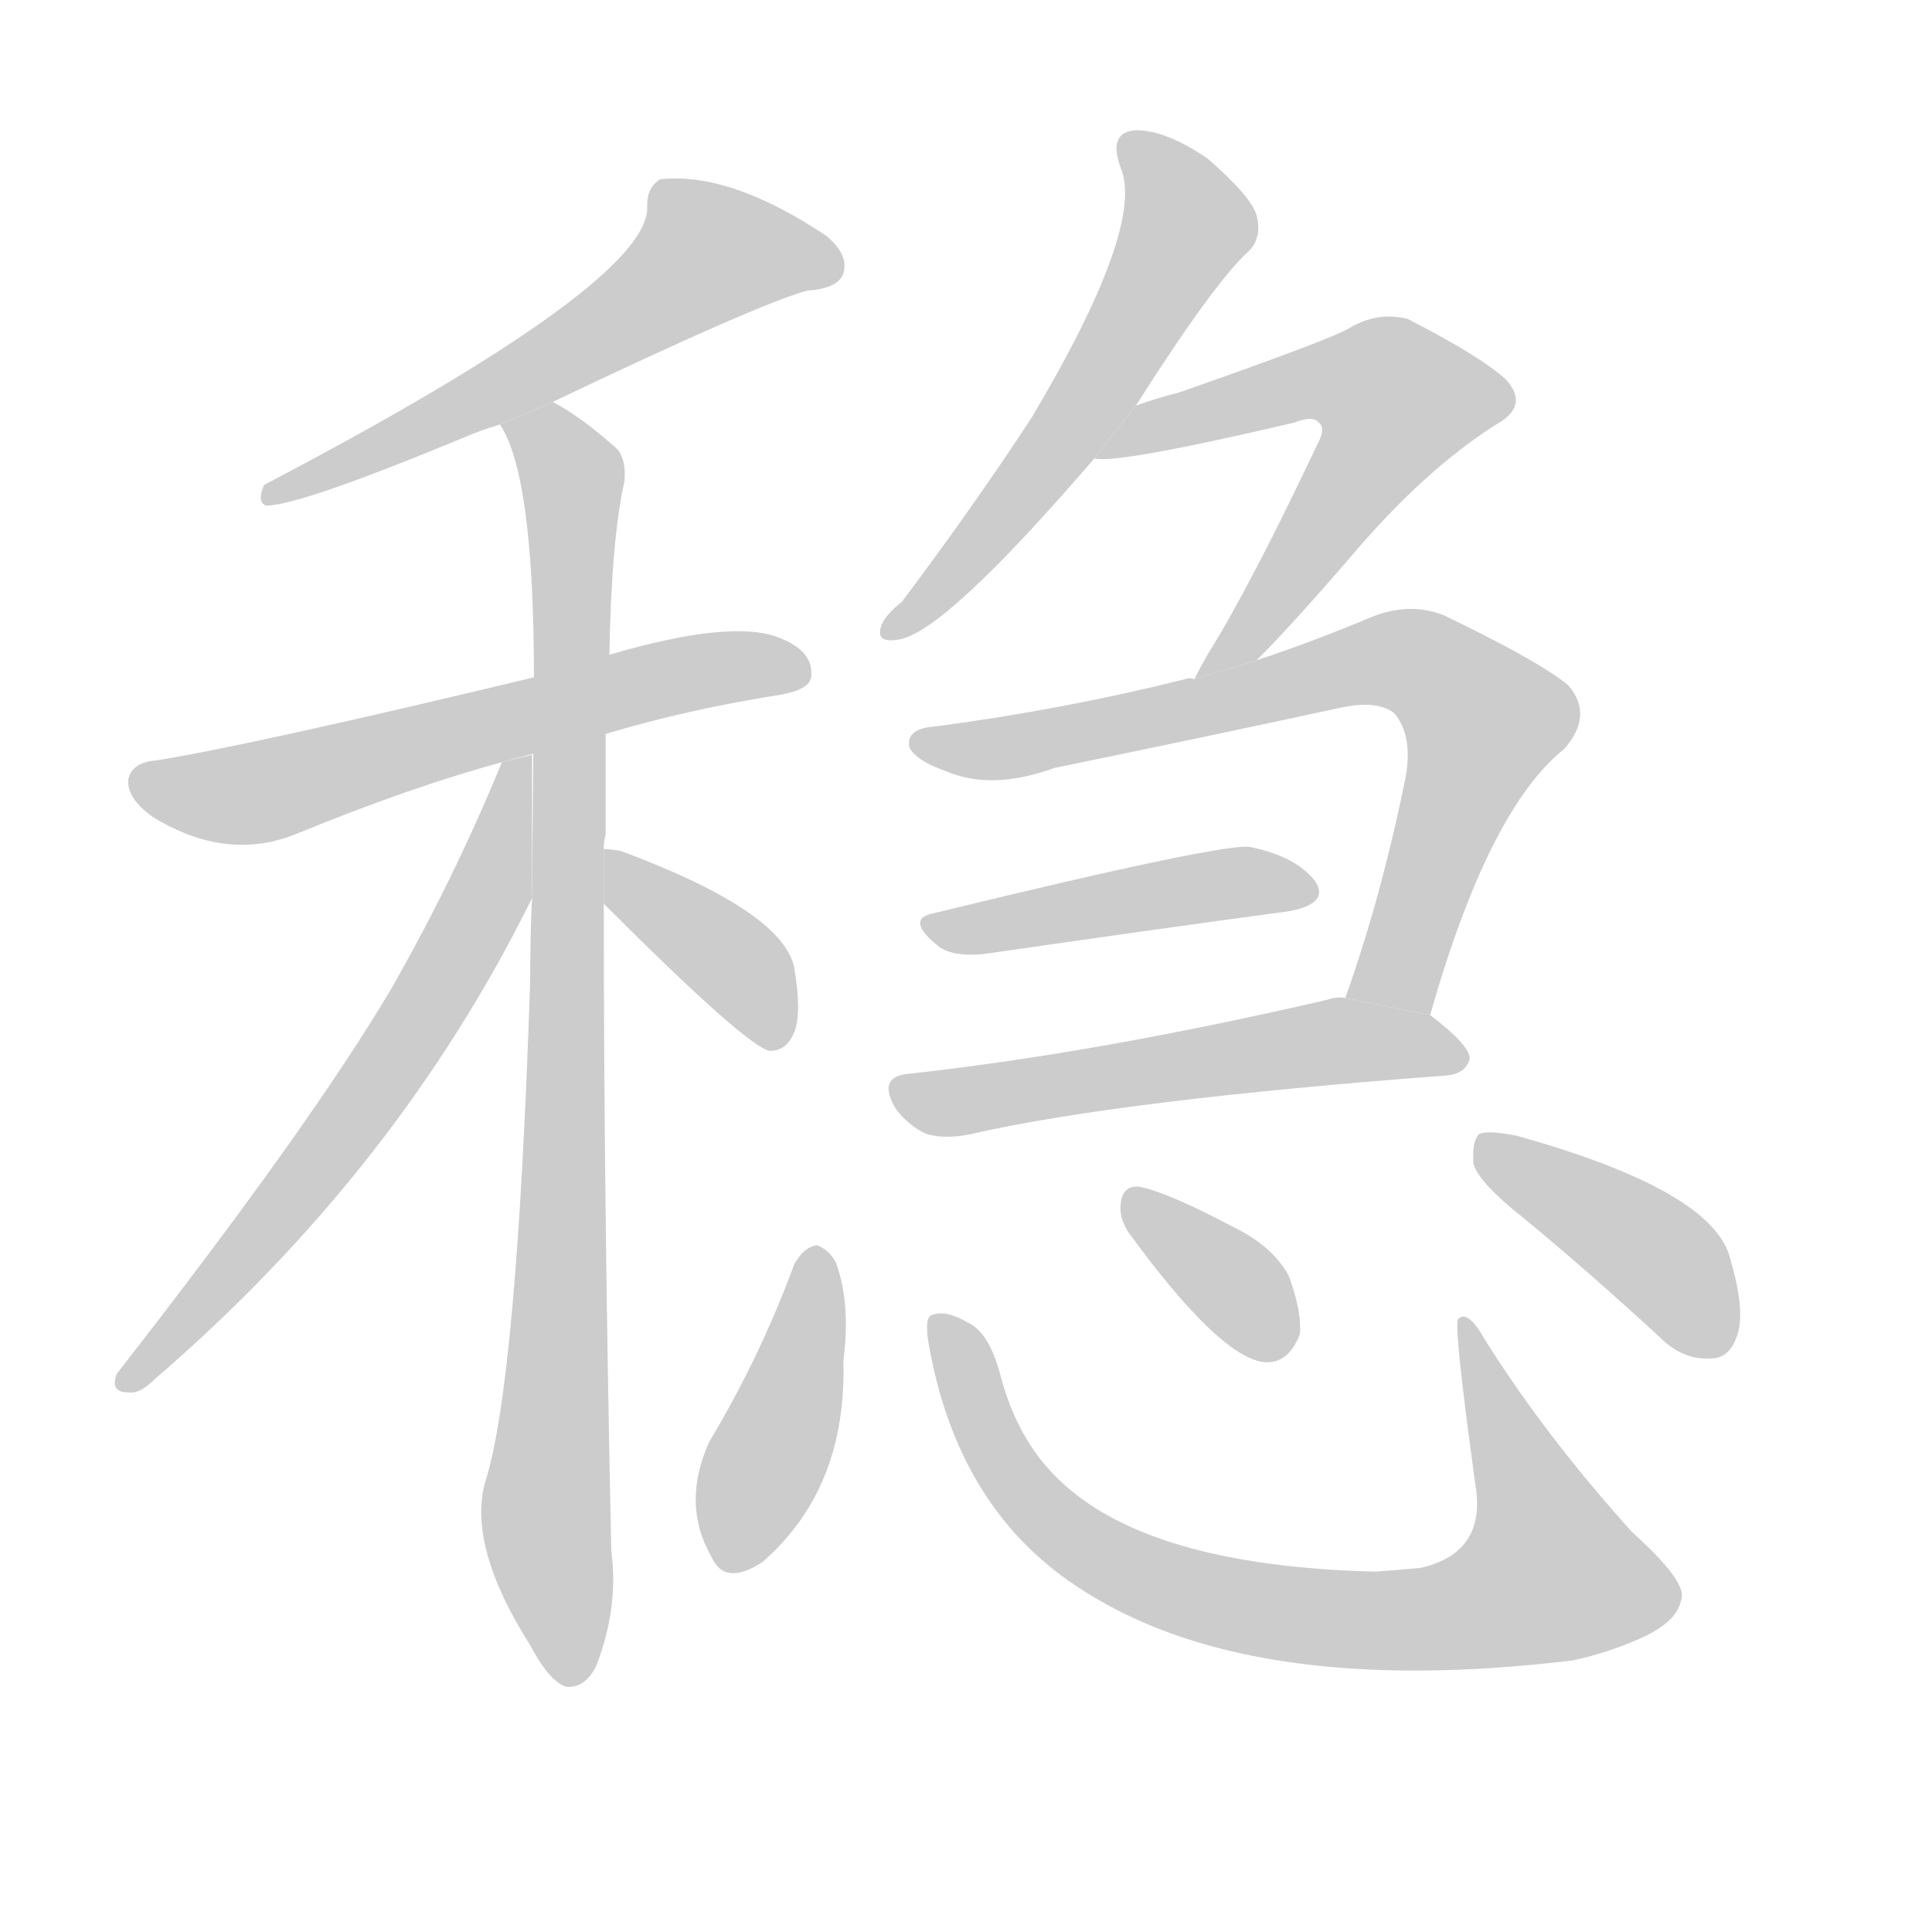
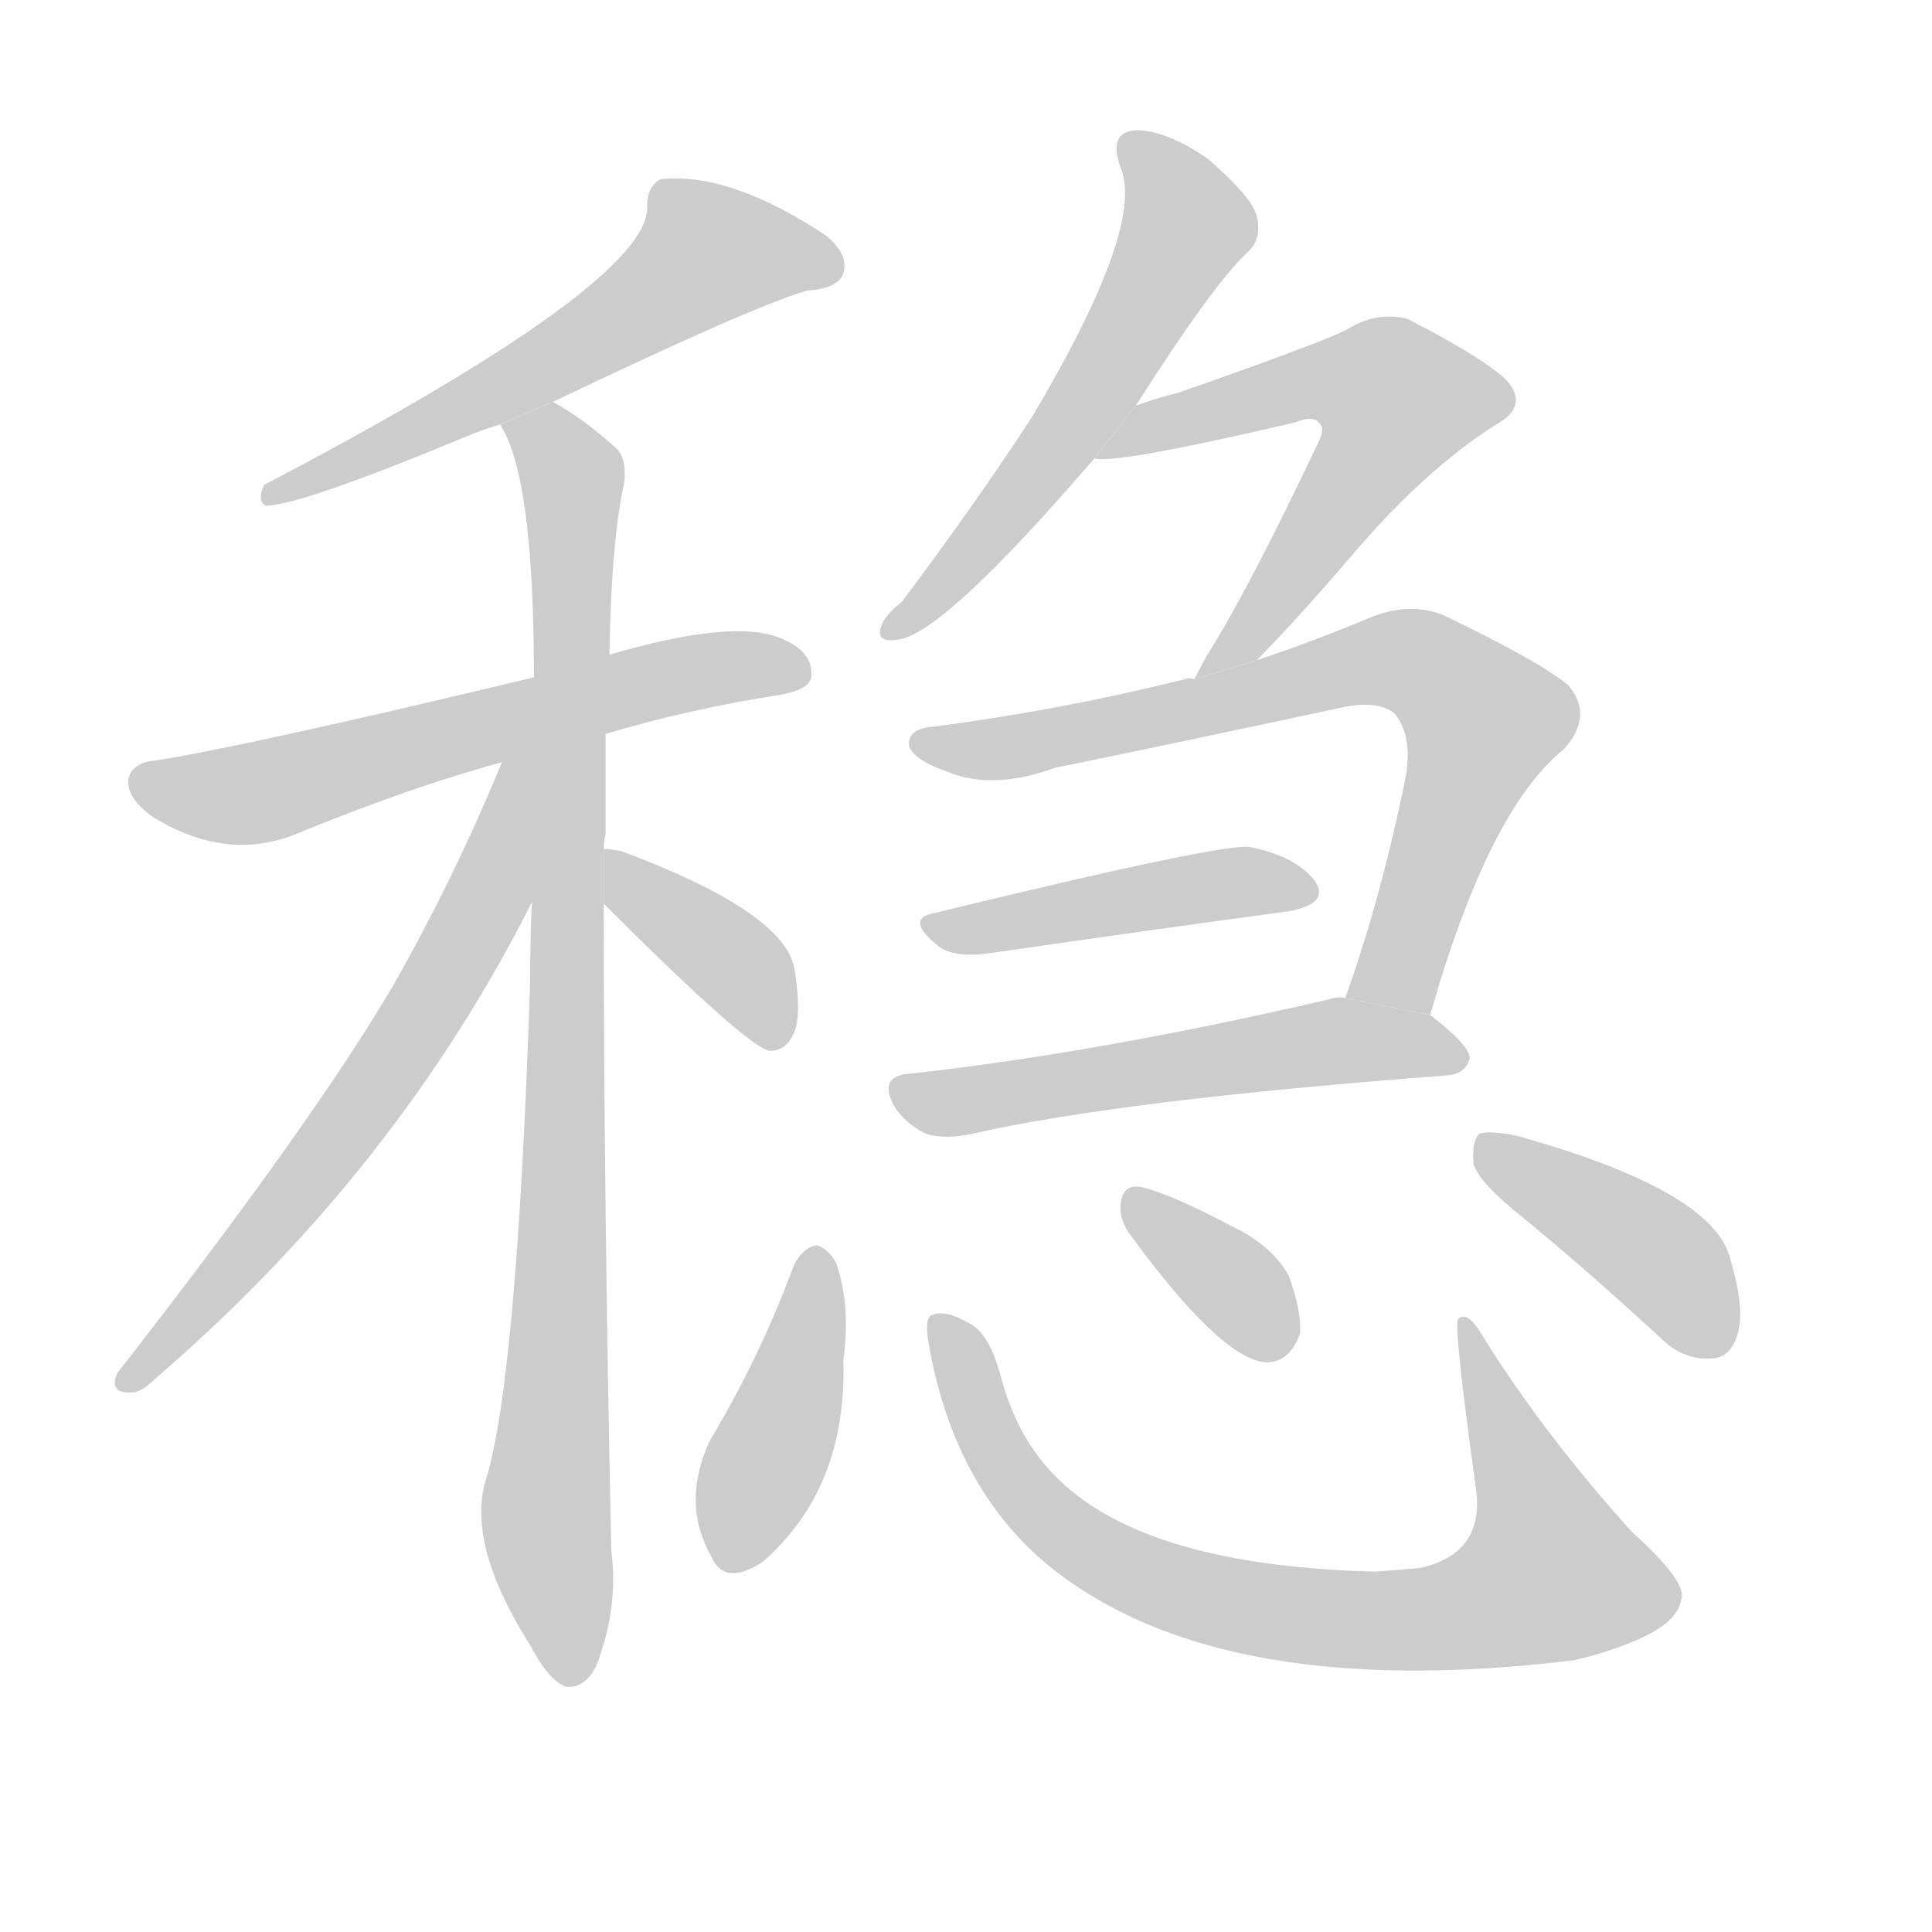
<svg xmlns="http://www.w3.org/2000/svg" xmlns:xlink="http://www.w3.org/1999/xlink" id="z31283" class="acjk" version="1.1" viewBox="0 0 1024 1024">
  <style>

@keyframes z31283k {
	from {
		stroke:#c00;
		stroke-dashoffset:3000;
	}
	75% {
		stroke:#c00;
		stroke-dashoffset:0;
	}
	to {
		stroke:#000;
	}
}
#z31283 path[clip-path] {
	animation:z31283k 1s linear both;
	stroke-dasharray:3000;
	stroke-width:128;
	stroke-linecap:round;
	fill:none;
}
#z31283 path[clip-path="url(#z31283c1)"] {animation-delay:1s;}
#z31283 path[clip-path="url(#z31283c2)"] {animation-delay:2s;}
#z31283 path[clip-path="url(#z31283c3)"] {animation-delay:3s;}
#z31283 path[clip-path="url(#z31283c4)"] {animation-delay:4s;}
#z31283 path[clip-path="url(#z31283c5)"] {animation-delay:5s;}
#z31283 path[clip-path="url(#z31283c6)"] {animation-delay:6s;}
#z31283 path[clip-path="url(#z31283c7)"] {animation-delay:7s;}
#z31283 path[clip-path="url(#z31283c8)"] {animation-delay:8s;}
#z31283 path[clip-path="url(#z31283c9)"] {animation-delay:9s;}
#z31283 path[clip-path="url(#z31283c10)"] {animation-delay:10s;}
#z31283 path[clip-path="url(#z31283c11)"] {animation-delay:11s;}
#z31283 path[clip-path="url(#z31283c12)"] {animation-delay:12s;}
#z31283 path[clip-path="url(#z31283c13)"] {animation-delay:13s;}
#z31283 path[clip-path="url(#z31283c14)"] {animation-delay:14s;}
#z31283 path {fill:#ccc;}

</style>
  <path id="z31283d1" d="M293 213Q402 161 428 154Q444 153 447 145Q450 135 438 125Q387 91 350 95Q343 99 343 109Q346 149 140 257Q136 266 141 268Q159 268 248 231Q255 228 265 225L293 213 Z" />
  <path id="z31283d2" d="M321 389Q364 376 415 368Q430 365 430 358Q431 345 413 338Q388 328 323 347L283 359Q133 395 83 403Q70 404 68 413Q67 423 81 433Q120 457 157 442Q218 417 266 404L321 389 Z" />
  <path id="z31283d3" d="M320 450Q320 446 321 442Q321 414 321 389L323 347Q324 286 331 255Q332 242 326 237Q308 221 293 213L265 225Q283 252 283 359L282 476Q281 495 281 520Q274 734 257 786Q248 820 281 872Q291 891 300 894Q310 895 316 883Q328 852 324 822Q320 636 320 479L320 450 Z" />
-   <path id="z31283d4" d="M266 404Q241 465 208 523Q165 596 62 728Q58 738 68 738Q74 739 82 731Q211 620 282 476L282 400L266 404 Z" />
+   <path id="z31283d4" d="M266 404Q241 465 208 523Q165 596 62 728Q58 738 68 738Q74 739 82 731Q211 620 283 476L283 399L266 403 Z" />
  <path id="z31283d5" d="M320 479Q396 555 408 557Q417 557 421 547Q425 537 421 513Q415 483 329 451Q323 450 320 450L320 479 Z" />
  <path id="z31283d6" d="M602 215Q644 149 662 133Q669 126 666 114Q663 104 640 84Q618 69 602 69Q587 70 594 89Q607 120 547 221Q517 267 478 319Q469 326 467 332Q464 341 476 339Q500 336 580 243L602 215 Z" />
  <path id="z31283d7" d="M666 350Q685 331 716 295Q755 249 793 225Q811 215 798 201Q785 189 746 169Q730 165 715 174Q705 180 625 208Q613 211 602 215L580 243Q592 246 686 224Q696 220 699 224Q703 227 698 236Q662 312 640 347Q636 354 633 360L666 350 Z" />
  <path id="z31283d8" d="M758 538Q789 429 829 397Q845 379 831 363Q815 350 765 326Q747 319 727 327Q696 340 666 350L633 360Q630 359 628 360Q564 376 496 385Q480 386 482 396Q485 403 502 409Q526 419 559 407Q637 391 711 375Q730 371 739 378Q749 390 745 412Q732 476 713 529L758 538 Z" />
  <path id="z31283d9" d="M495 484Q479 487 498 502Q507 508 526 505Q616 492 683 483Q705 479 697 467Q687 454 663 449Q651 446 495 484 Z" />
  <path id="z31283d10" d="M713 529Q709 528 703 530Q582 558 483 569Q464 570 475 588Q482 597 491 601Q501 604 515 601Q594 583 767 570Q777 569 779 561Q779 554 758 538L713 529 Z" />
  <path id="z31283d11" d="M421 670Q403 719 376 764Q361 797 377 825Q384 841 404 828Q449 789 447 721Q451 691 443 669Q439 662 433 660Q426 661 421 670 Z" />
  <path id="z31283d12" d="M492 711Q507 799 571 841Q661 901 834 880Q852 876 868 869Q889 860 891 848Q895 839 865 812Q819 761 787 710Q778 694 773 699Q770 700 782 787Q788 823 753 831Q743 832 729 833Q608 830 561 784Q539 763 530 728Q524 706 513 701Q501 694 494 697Q490 698 492 711 Z" />
  <path id="z31283d13" d="M598 653Q646 719 670 722Q683 723 689 707Q690 695 683 676Q674 660 653 650Q619 632 604 629Q595 628 594 638Q593 645 598 653 Z" />
  <path id="z31283d14" d="M808 646Q842 674 880 709Q892 721 907 720Q917 720 921 707Q925 694 917 667Q908 631 804 602Q789 599 784 601Q780 605 781 617Q784 627 808 646 Z" />
  <defs>
    <clipPath id="z31283c1">
      <use xlink:href="#z31283d1" />
    </clipPath>
    <clipPath id="z31283c2">
      <use xlink:href="#z31283d2" />
    </clipPath>
    <clipPath id="z31283c3">
      <use xlink:href="#z31283d3" />
    </clipPath>
    <clipPath id="z31283c4">
      <use xlink:href="#z31283d4" />
    </clipPath>
    <clipPath id="z31283c5">
      <use xlink:href="#z31283d5" />
    </clipPath>
    <clipPath id="z31283c6">
      <use xlink:href="#z31283d6" />
    </clipPath>
    <clipPath id="z31283c7">
      <use xlink:href="#z31283d7" />
    </clipPath>
    <clipPath id="z31283c8">
      <use xlink:href="#z31283d8" />
    </clipPath>
    <clipPath id="z31283c9">
      <use xlink:href="#z31283d9" />
    </clipPath>
    <clipPath id="z31283c10">
      <use xlink:href="#z31283d10" />
    </clipPath>
    <clipPath id="z31283c11">
      <use xlink:href="#z31283d11" />
    </clipPath>
    <clipPath id="z31283c12">
      <use xlink:href="#z31283d12" />
    </clipPath>
    <clipPath id="z31283c13">
      <use xlink:href="#z31283d13" />
    </clipPath>
    <clipPath id="z31283c14">
      <use xlink:href="#z31283d14" />
    </clipPath>
  </defs>
  <path pathLength="2999" clip-path="url(#z31283c1)" d="M444 140L367 133L146 261" />
  <path pathLength="2999" clip-path="url(#z31283c2)" d="M75 413L131 420L424 352" />
  <path pathLength="2999" clip-path="url(#z31283c3)" d="M273 227L304 260L302 889" />
  <path pathLength="2999" clip-path="url(#z31283c4)" d="M277 407L220 543L69 731" />
  <path pathLength="2999" clip-path="url(#z31283c5)" d="M326 458L414 550" />
  <path pathLength="2999" clip-path="url(#z31283c6)" d="M600 77L630 123L474 330" />
  <path pathLength="2999" clip-path="url(#z31283c7)" d="M593 238L717 195L750 222L639 352" />
  <path pathLength="2999" clip-path="url(#z31283c8)" d="M491 394L763 358L791 393L735 532" />
  <path pathLength="2999" clip-path="url(#z31283c9)" d="M495 491L691 469" />
  <path pathLength="2999" clip-path="url(#z31283c10)" d="M479 579L773 559" />
  <path pathLength="2999" clip-path="url(#z31283c11)" d="M433 664L390 829" />
  <path pathLength="2999" clip-path="url(#z31283c12)" d="M499 704L564 812L729 859L841 826L777 710" />
  <path pathLength="2999" clip-path="url(#z31283c13)" d="M600 636L684 713" />
  <path pathLength="2999" clip-path="url(#z31283c14)" d="M788 611L887 673L908 716" />
</svg>
